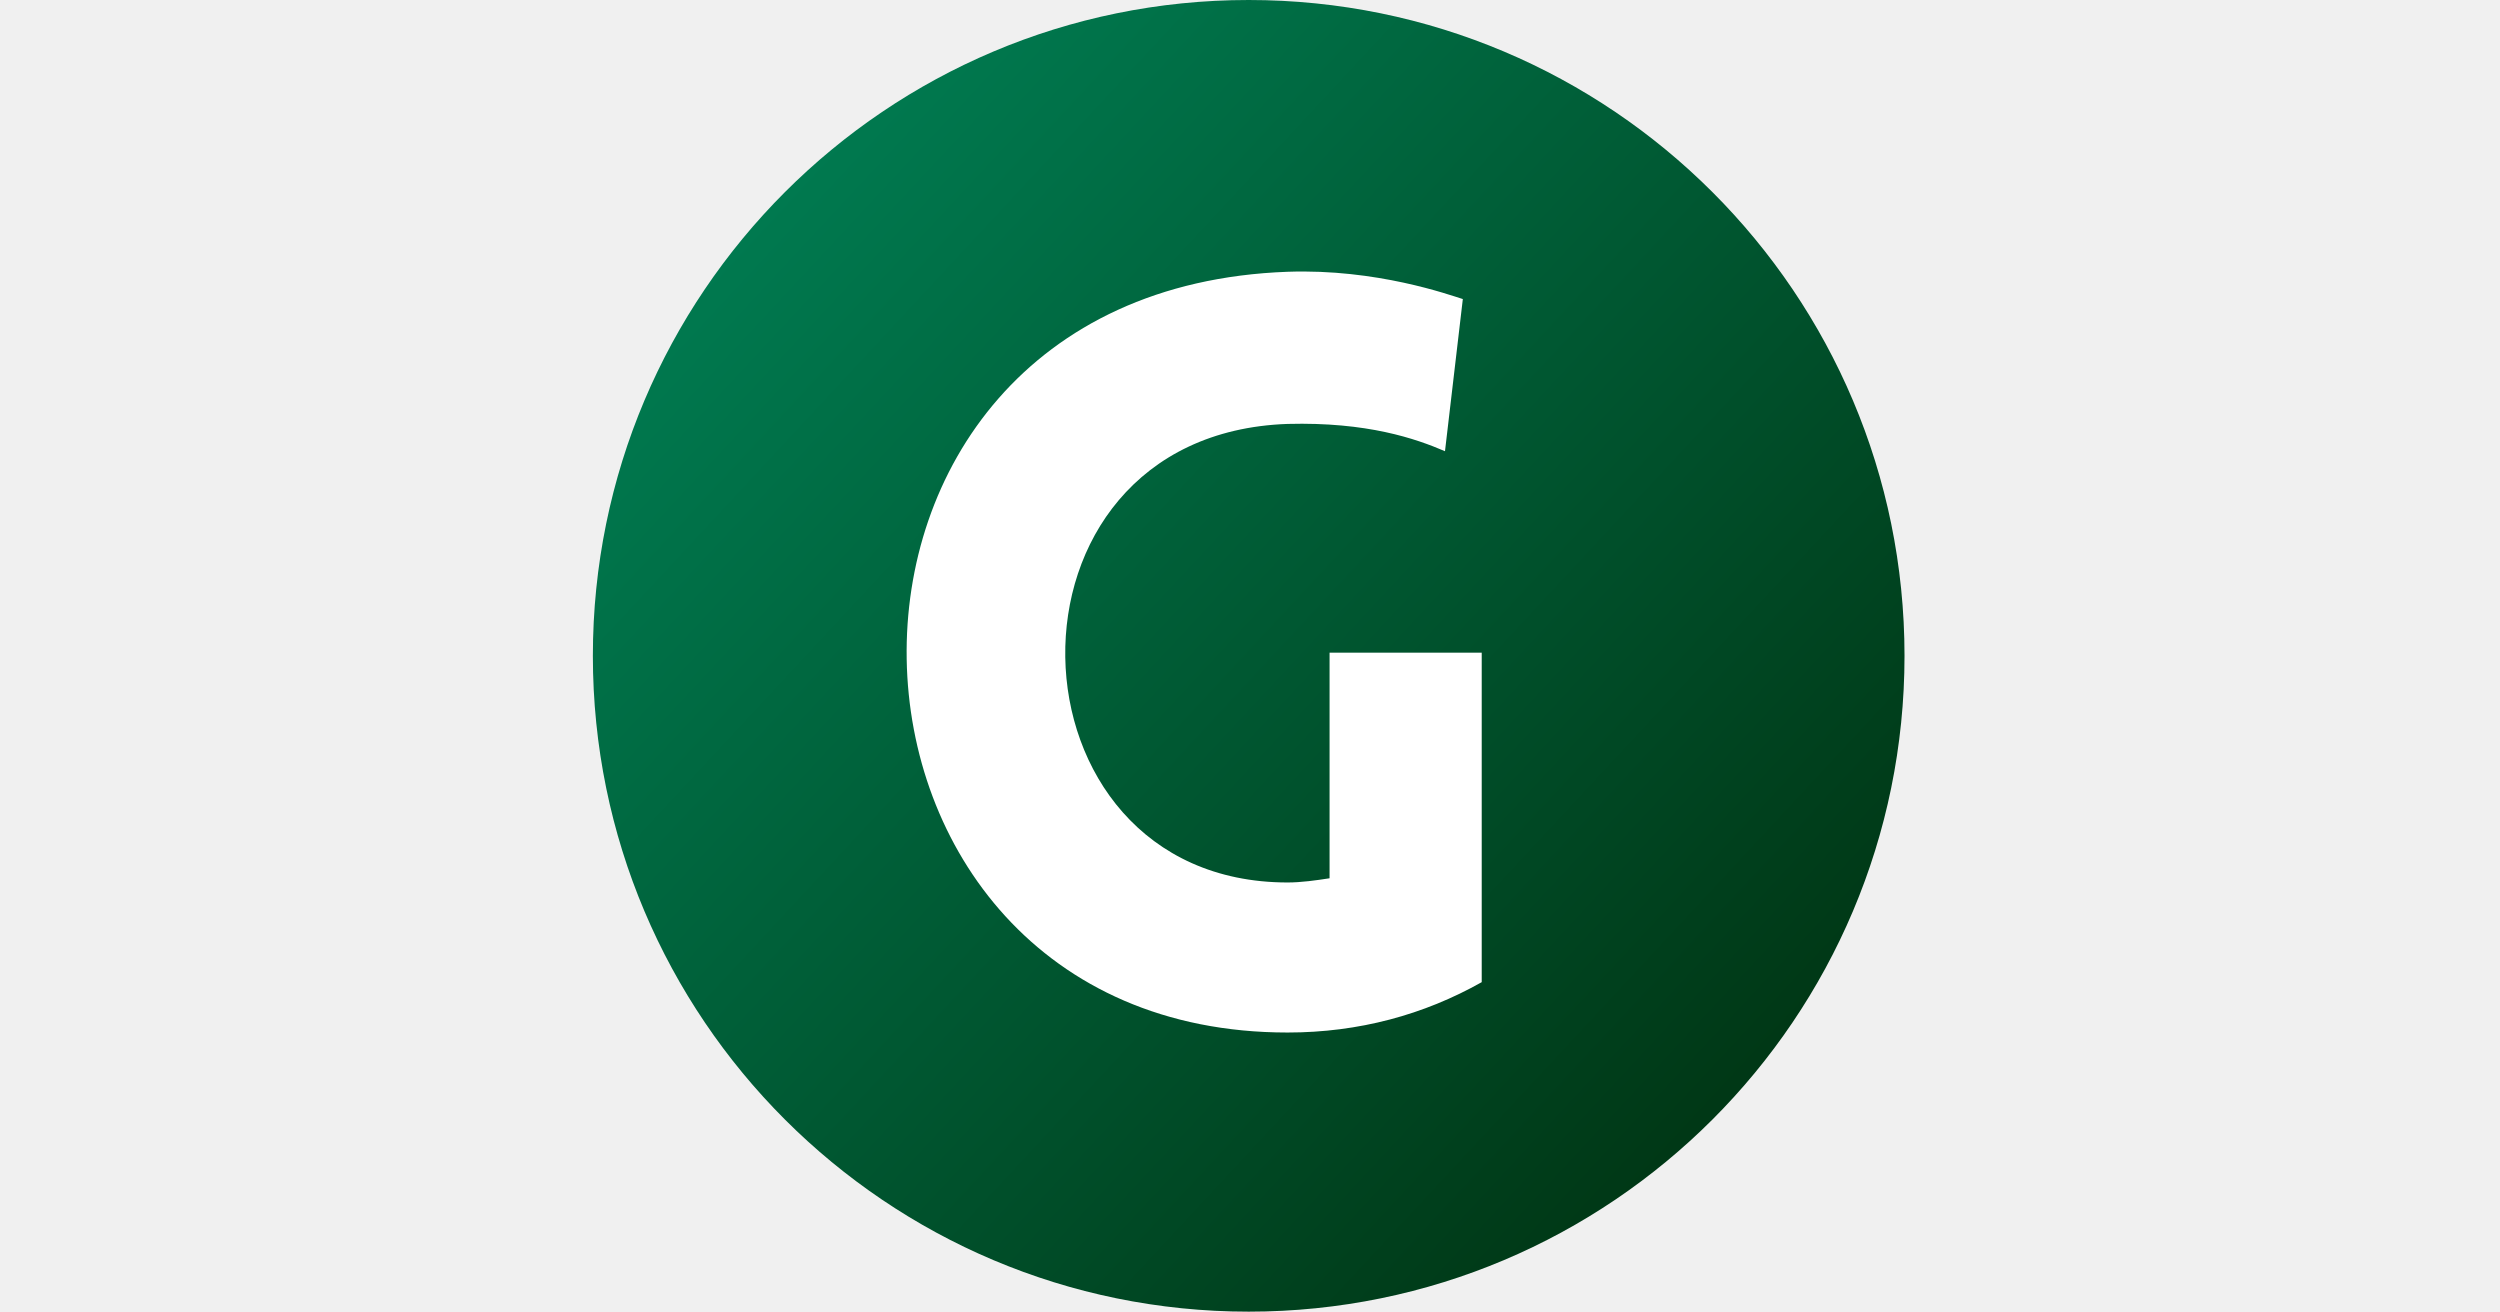
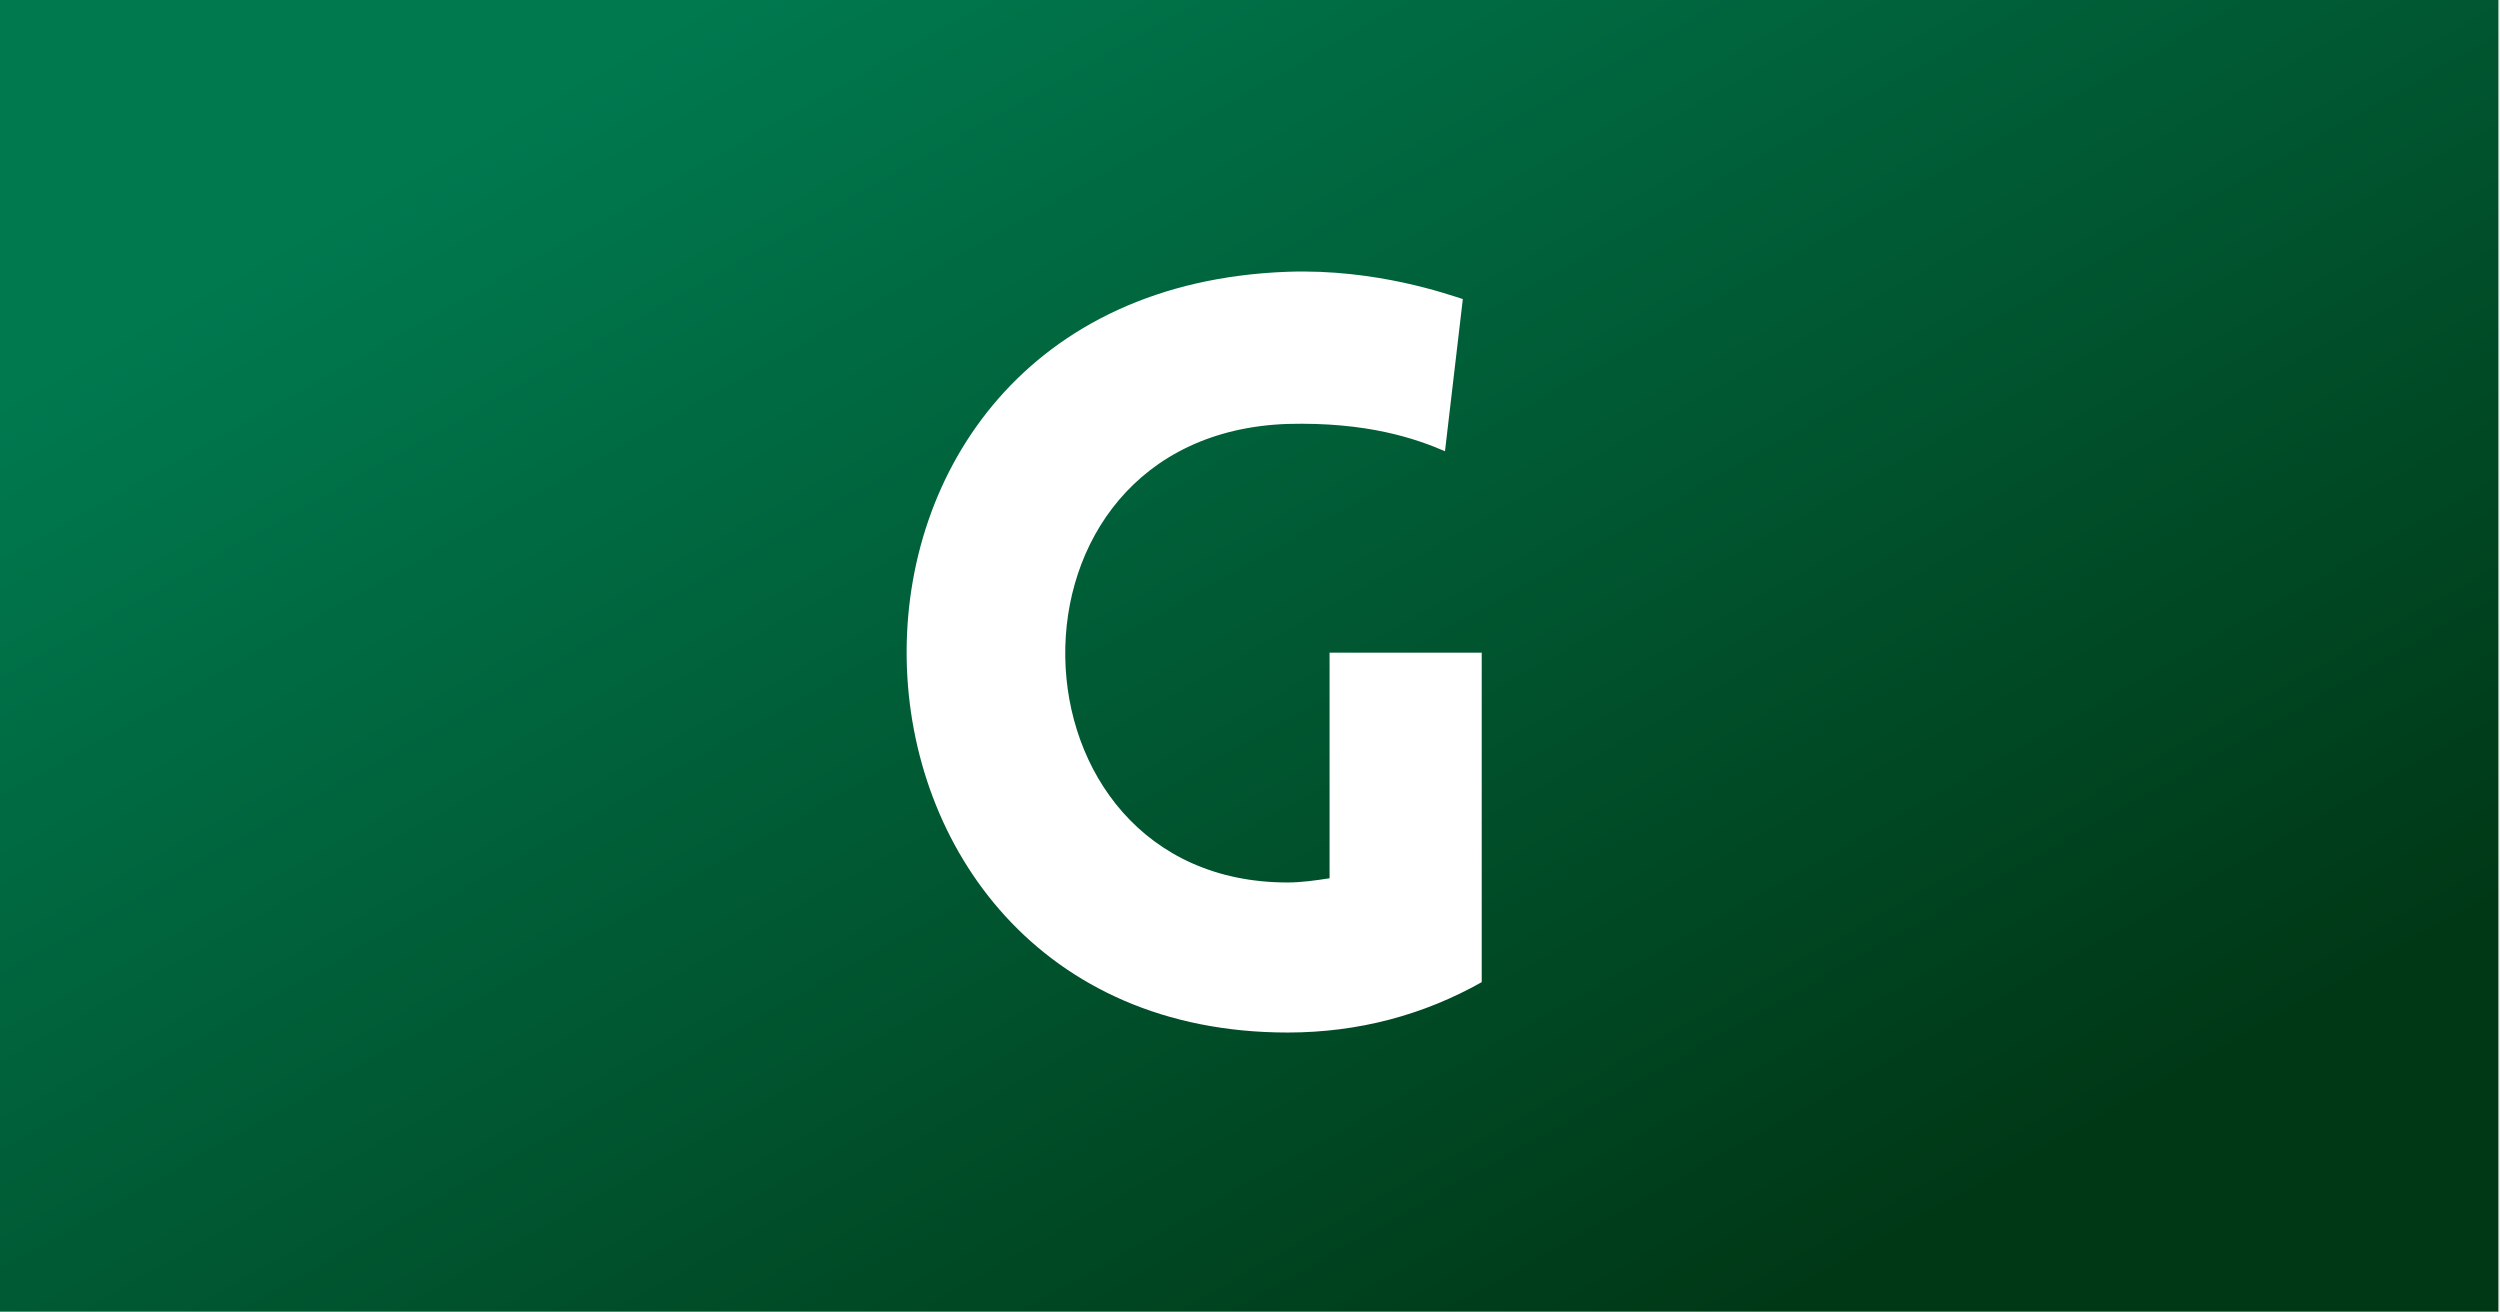
- <svg xmlns="http://www.w3.org/2000/svg" width="953" height="500" fill="none">
-   <circle cx="476" cy="250" r="250" fill="url(#a)" />
-   <path fill="#fff" d="M564.83 374.4c-22 12.4-46.8 19.2-74 19.2-188.8 0-198.4-282.8 0-290 34-1.2 61.6 8.8 66.8 10.4l-6.8 58c-11.2-4.8-29.6-11.2-60-10.4-115.6 4-110.4 174.8 0 174.8 5.2 0 10.8-.8 16-1.6v-86h58v125.6Z" />
+ <svg xmlns="http://www.w3.org/2000/svg" width="953" height="500" viewBox="0 0 953 500" fill="none">
+   <rect width="952.381" height="500" fill="url(#paint0_linear_3_4)" />
+   <path d="M564.83 374.4C542.83 386.8 518.03 393.6 490.83 393.6C302.03 393.6 292.43 110.8 490.83 103.6C524.83 102.4 552.43 112.4 557.63 114L550.83 172C539.63 167.2 521.23 160.8 490.83 161.6C375.23 165.6 380.43 336.4 490.83 336.4C496.03 336.4 501.63 335.6 506.83 334.8V248.8H564.83V374.4Z" fill="white" />
  <defs>
-     <linearGradient id="a" x1="289" x2="659" y1="84" y2="428" gradientUnits="userSpaceOnUse">
+     <linearGradient id="paint0_linear_3_4" x1="120" y1="84" x2="437.677" y2="646.579" gradientUnits="userSpaceOnUse">
      <stop stop-color="#00794F" />
      <stop offset="1" stop-color="#003715" />
    </linearGradient>
  </defs>
</svg>
